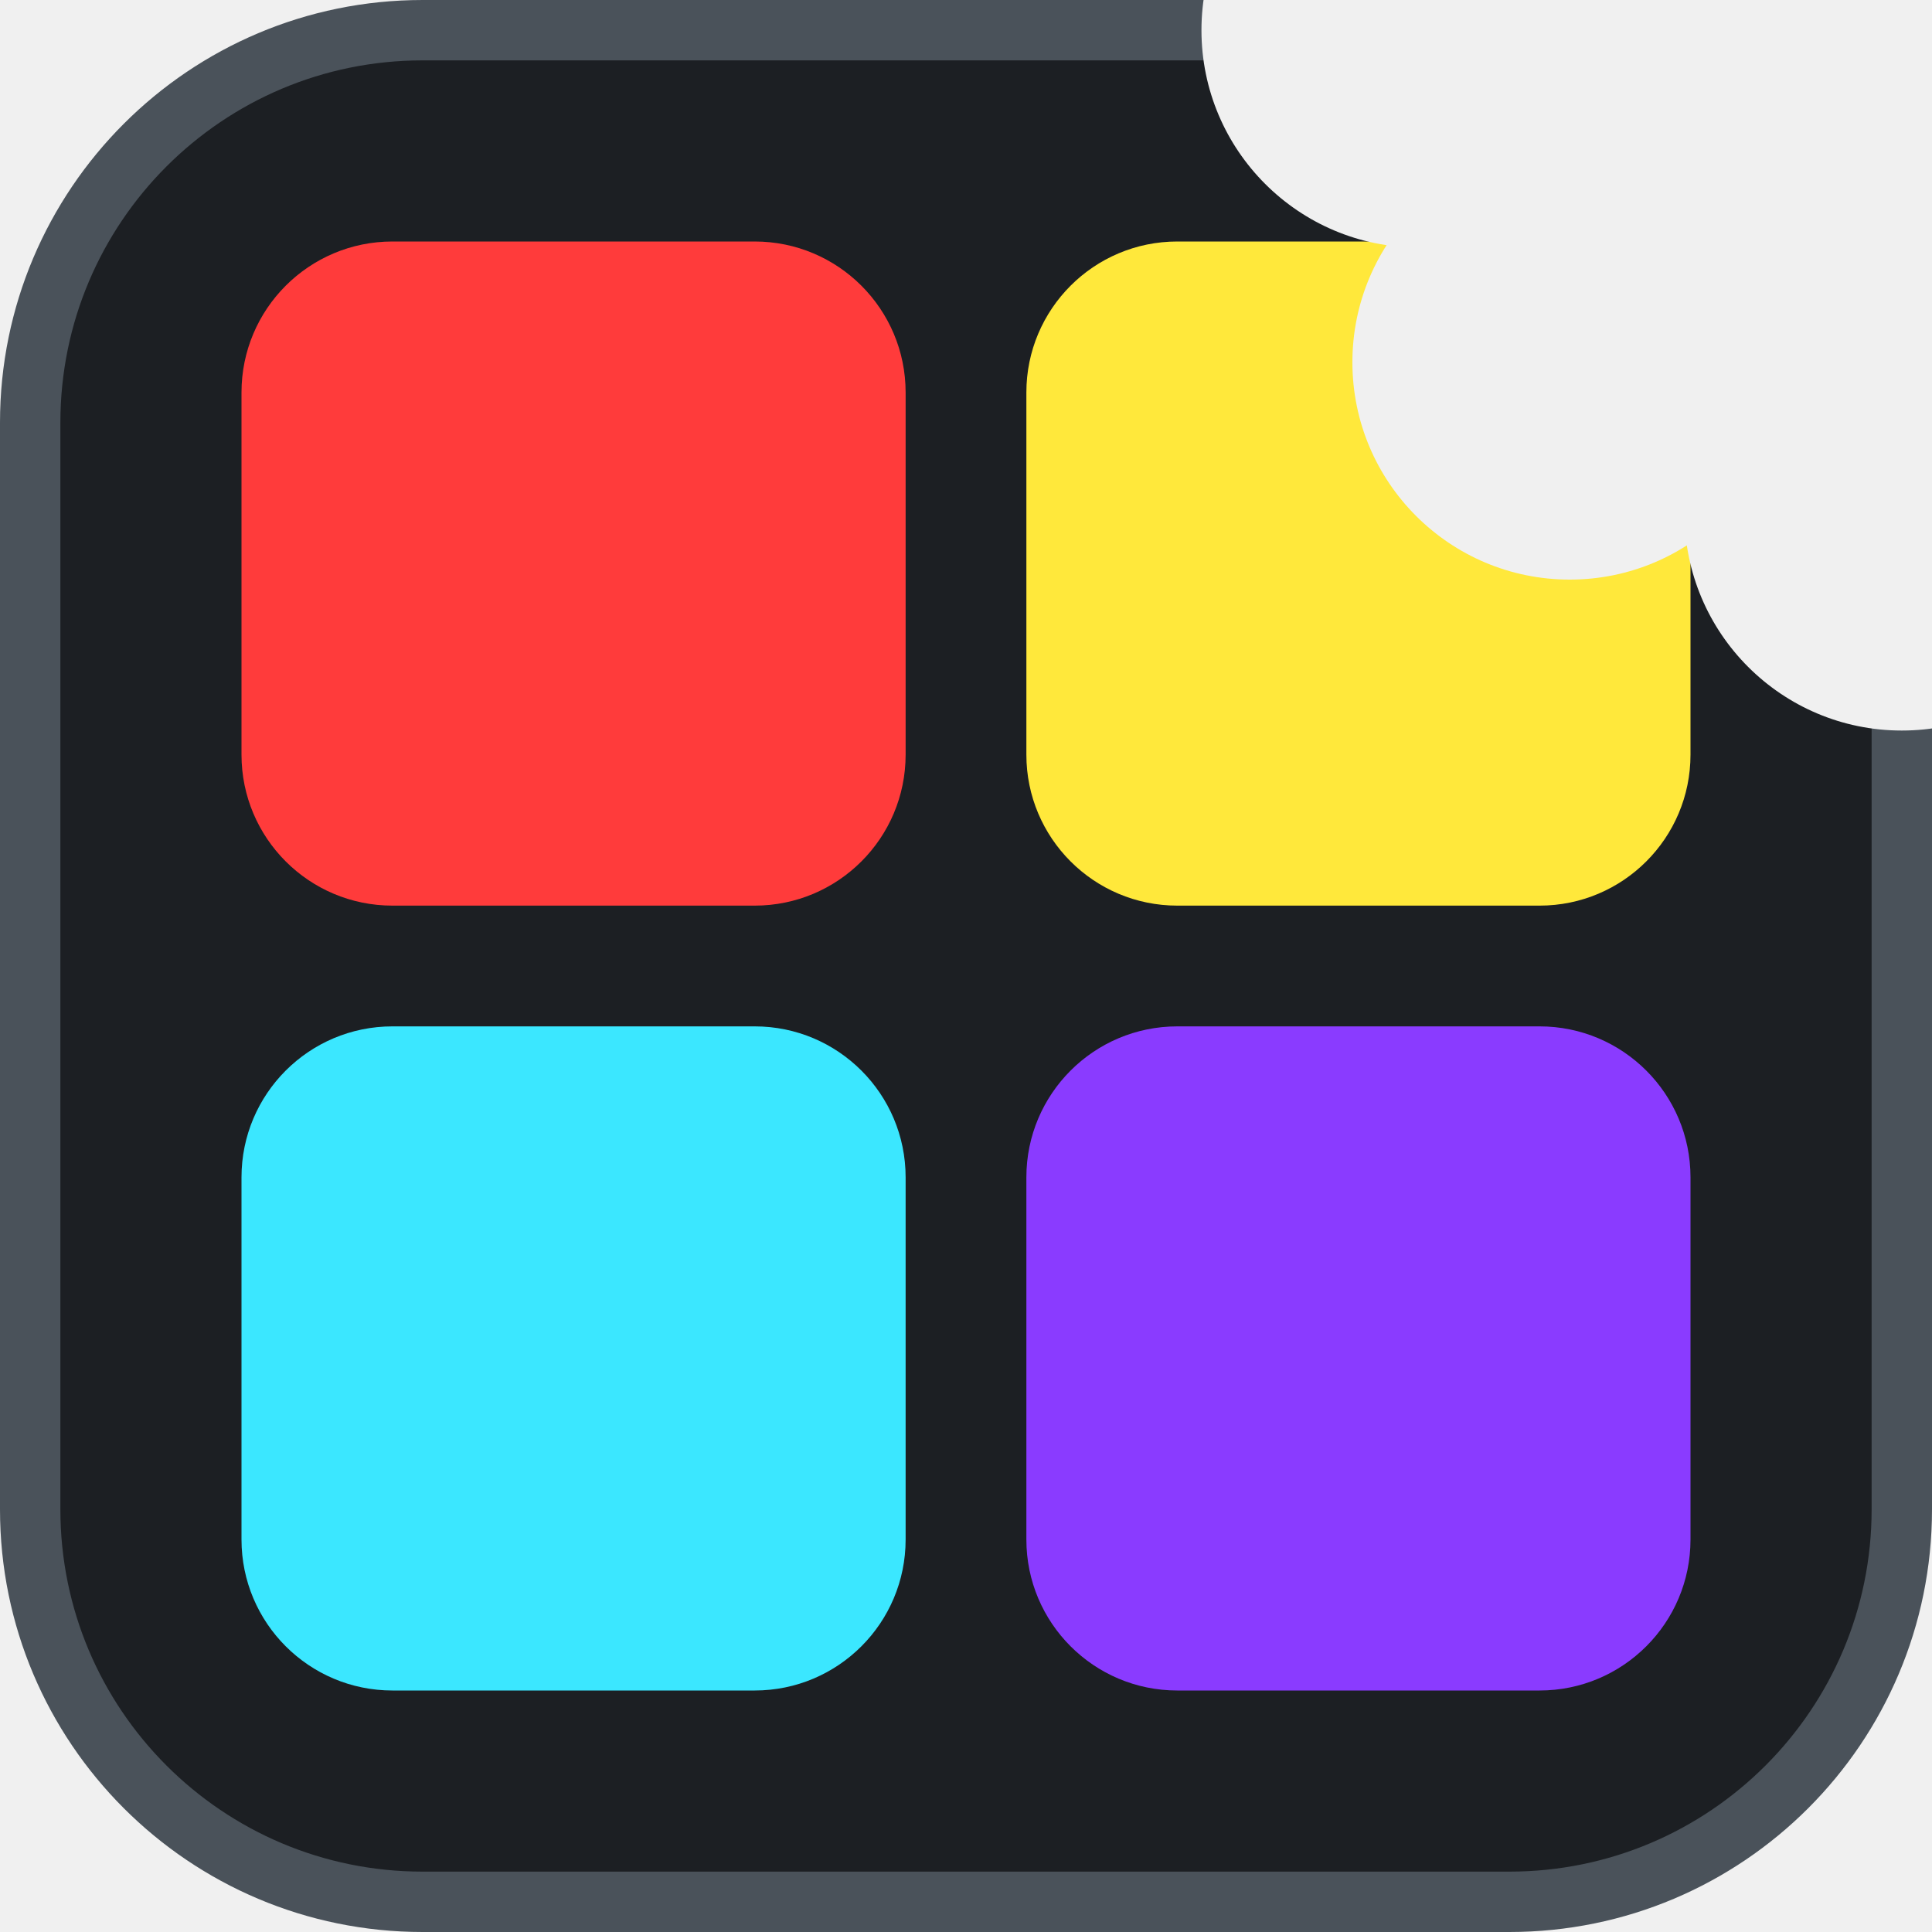
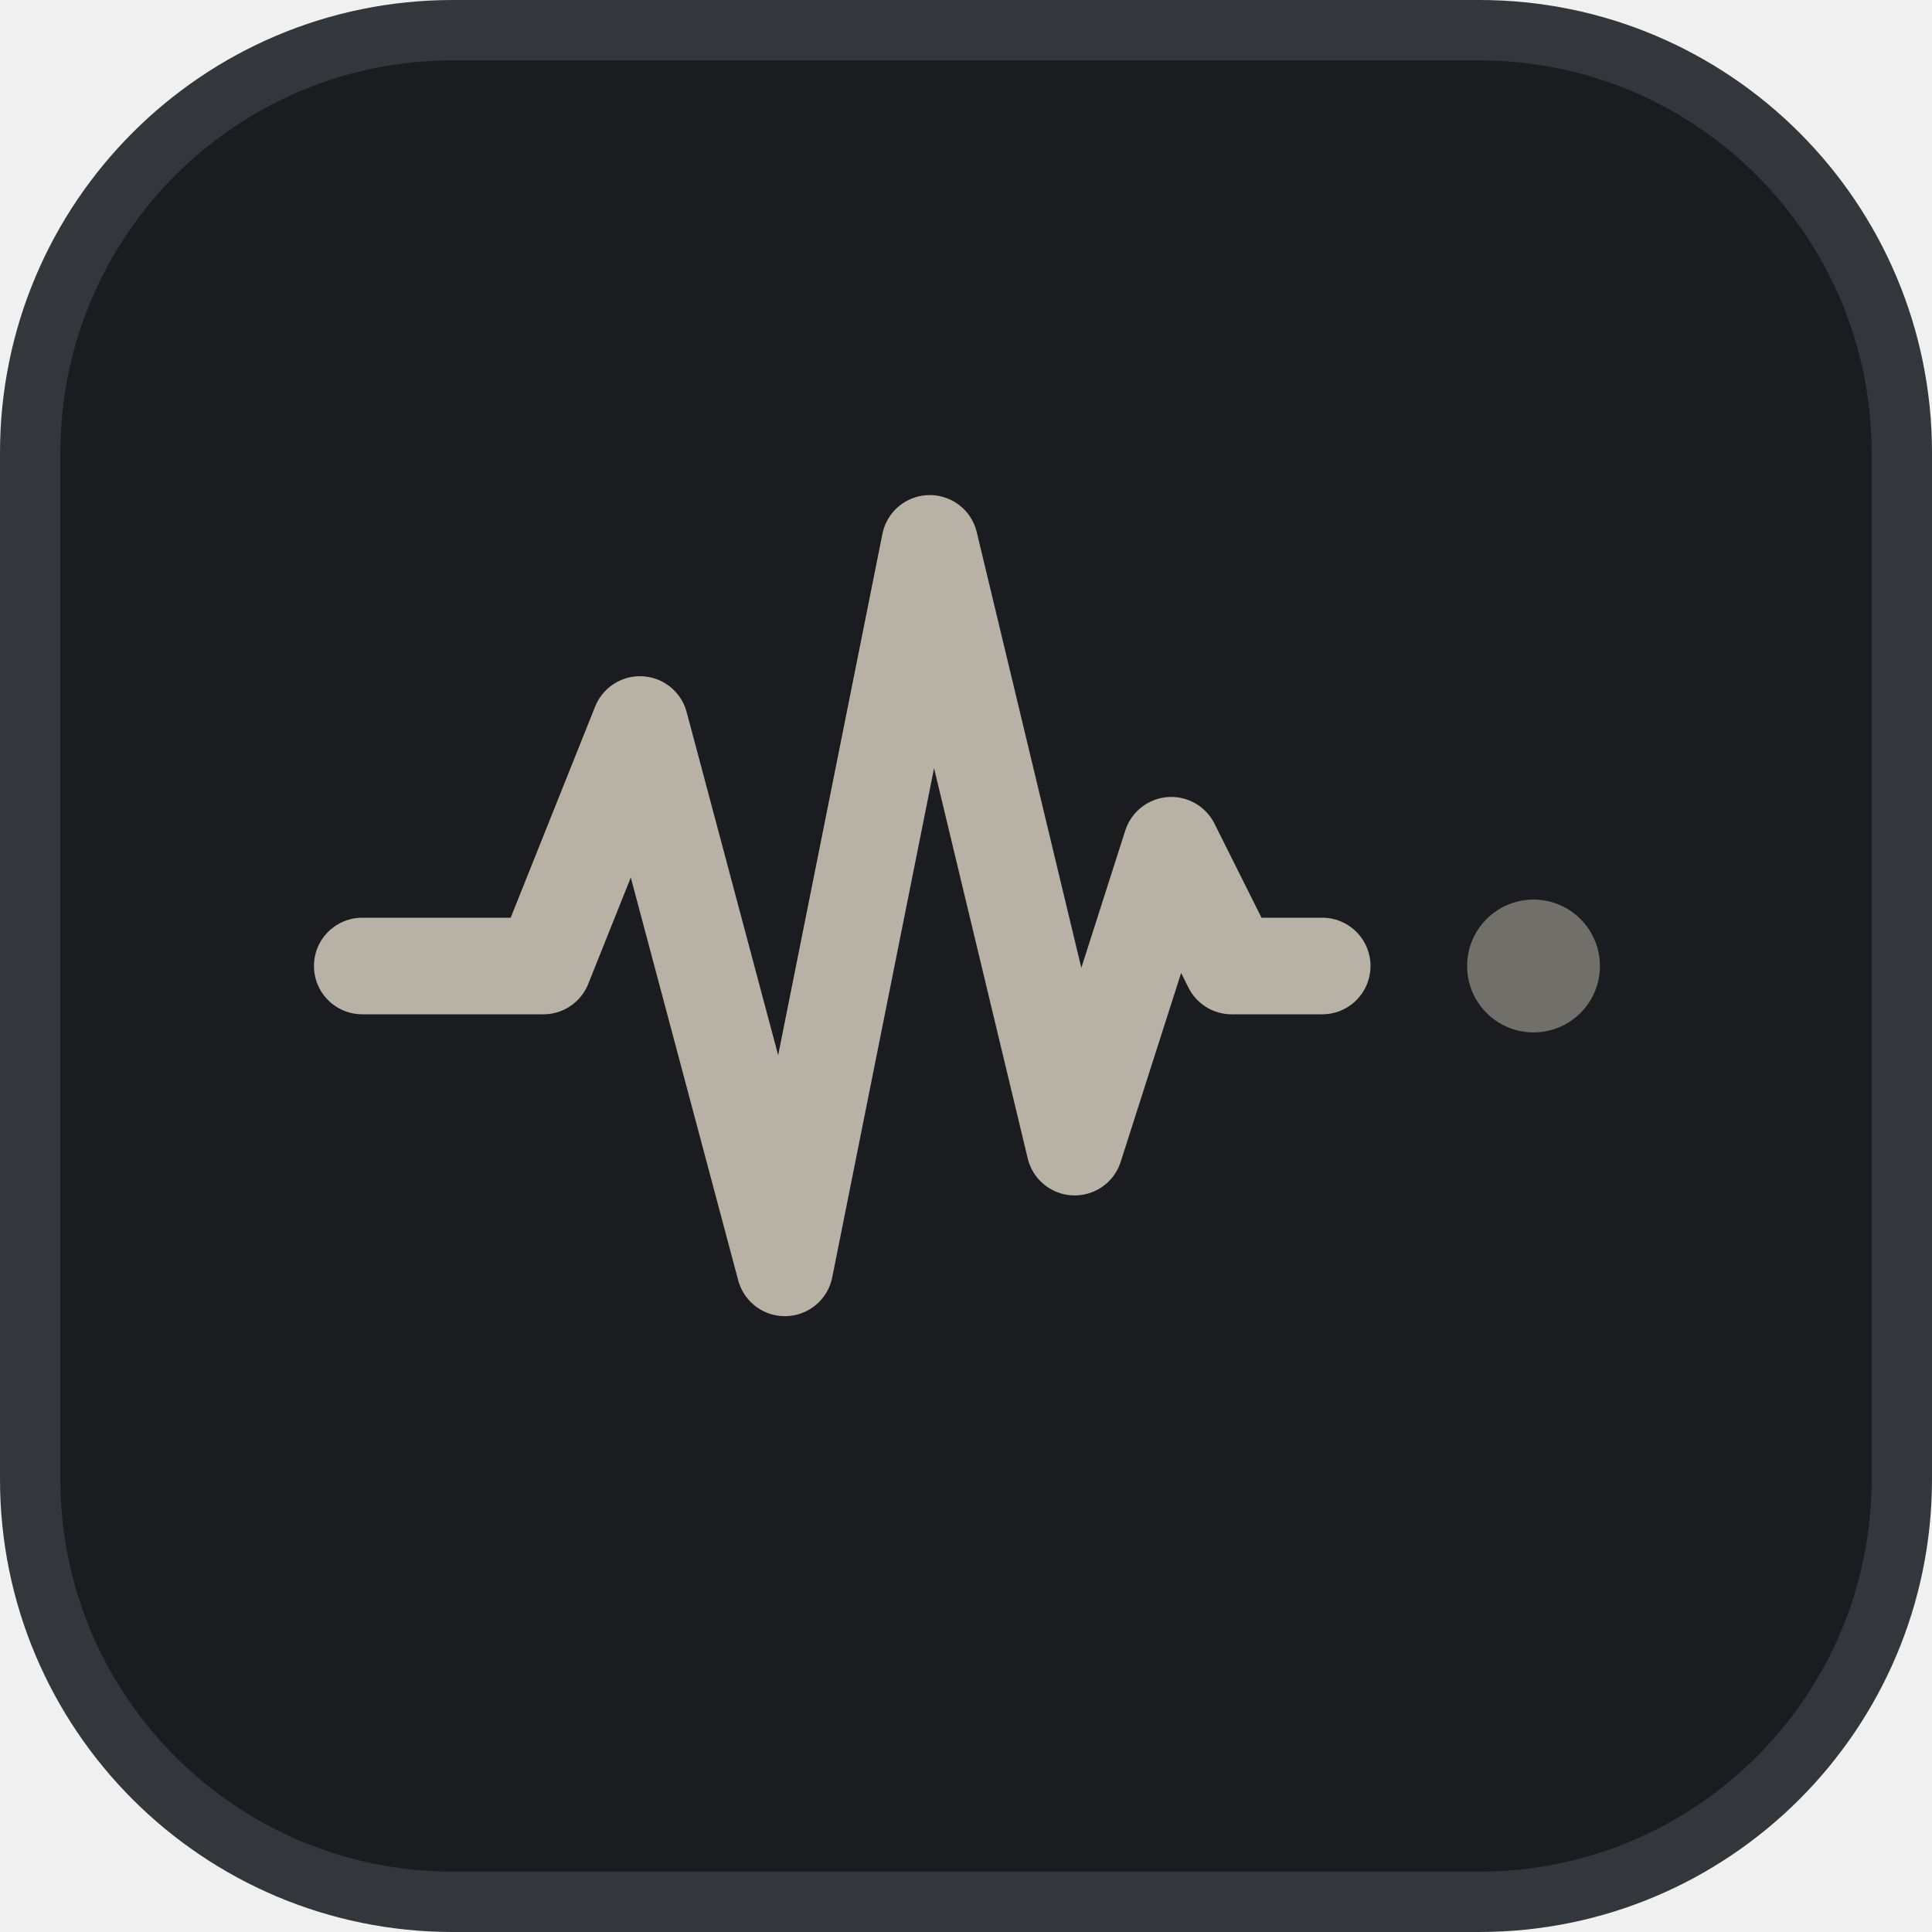
<svg xmlns="http://www.w3.org/2000/svg" viewBox="0 0 32 32">
-   <defs>
-     <mask id="bite">
-       <rect width="32" height="32" fill="#fff" />
-       <circle cx="32" cy="0" r="8" fill="#000" />
-       <circle cx="23.5" cy="0.5" r="3.6" fill="#000" />
-       <circle cx="26" cy="6" r="3.6" fill="#000" />
-       <circle cx="31.5" cy="8.5" r="3.6" fill="#000" />
-     </mask>
-   </defs>
-   <g mask="url(#bite)">
-     <rect x=".5" y=".5" width="31" height="31" rx="6.5" fill="#1c1f23" stroke="#4a525a" />
-     <rect x="4" y="4" width="11" height="11" rx="2.5" fill="#ff3b3b" />
-     <rect x="17" y="4" width="11" height="11" rx="2.5" fill="#ffe83b" />
-     <rect x="4" y="17" width="11" height="11" rx="2.5" fill="#3be7ff" />
-     <rect x="17" y="17" width="11" height="11" rx="2.5" fill="#8a3bff" />
-   </g>
+   <rect x=".5" y=".5" width="31" height="31" rx="7" fill="#1a1c1f" stroke="#33373c" />
+   <path d="M6 16h3l1.6-4 2.4 9 2.4-12 2.4 10 1.6-5 1 2h1.5" fill="none" stroke="#b8b2a6" stroke-width="1.6" stroke-linecap="round" stroke-linejoin="round" />
+   <circle cx="25.4" cy="16" r="1.1" fill="#b8b2a6" opacity=".55" />
</svg>
